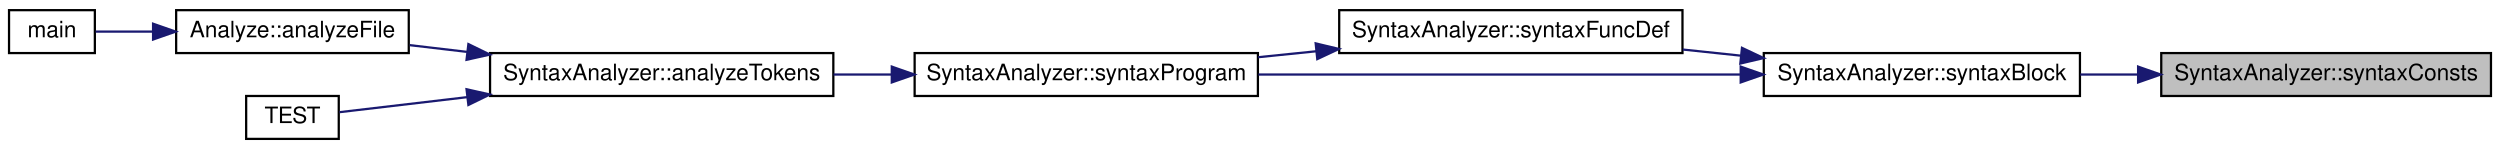
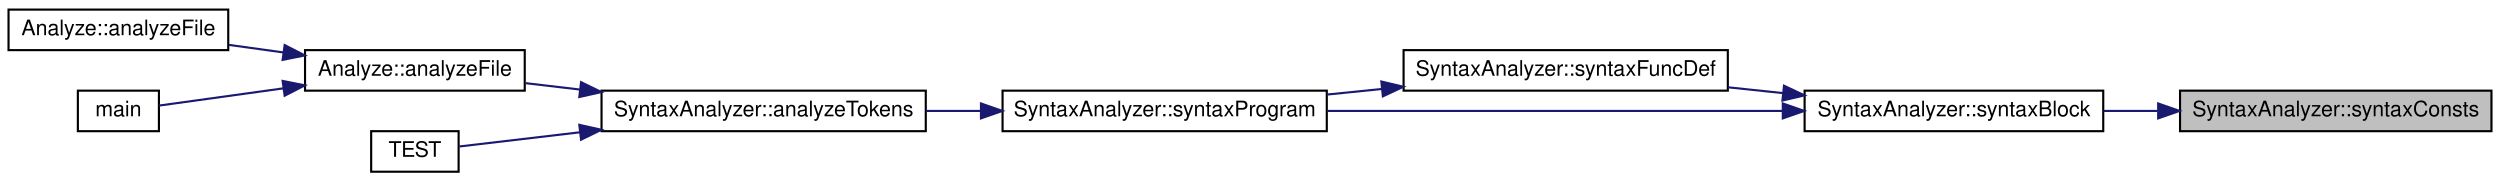
- <svg xmlns="http://www.w3.org/2000/svg" xmlns:xlink="http://www.w3.org/1999/xlink" width="1107pt" height="66pt" viewBox="0.00 0.00 1107.00 66.00">
-   <g id="graph0" class="graph" transform="scale(1 1) rotate(0) translate(4 62)">
+ <svg xmlns="http://www.w3.org/2000/svg" xmlns:xlink="http://www.w3.org/1999/xlink" width="1172pt" height="85pt" viewBox="0.00 0.00 1172.00 85.00">
+   <g id="graph0" class="graph" transform="scale(1 1) rotate(0) translate(4 81)">
    <g id="node1" class="node">
      <g id="a_node1">
        <a xlink:title=" ">
-           <polygon fill="#bfbfbf" stroke="black" points="953,-19.5 953,-38.5 1099,-38.5 1099,-19.5 953,-19.5" />
-           <text text-anchor="middle" x="1026" y="-26.5" font-family="Helvetica,sans-Serif" font-size="10.00">SyntaxAnalyzer::syntaxConsts</text>
+           <polygon fill="#bfbfbf" stroke="black" points="1018,-19.5 1018,-38.5 1164,-38.5 1164,-19.5 1018,-19.5" />
+           <text text-anchor="middle" x="1091" y="-26.5" font-family="Helvetica,sans-Serif" font-size="10.00">SyntaxAnalyzer::syntaxConsts</text>
        </a>
      </g>
    </g>
    <g id="node2" class="node">
      <g id="a_node2">
        <a xlink:href="../../d0/dfe/class_syntax_analyzer.html#a500e4e0cd0605ebbee4ab452948fa2ca" target="_top" xlink:title=" ">
-           <polygon fill="none" stroke="black" points="777,-19.5 777,-38.5 917,-38.5 917,-19.5 777,-19.5" />
-           <text text-anchor="middle" x="847" y="-26.5" font-family="Helvetica,sans-Serif" font-size="10.00">SyntaxAnalyzer::syntaxBlock</text>
+           <polygon fill="none" stroke="black" points="842,-19.5 842,-38.5 982,-38.5 982,-19.5 842,-19.5" />
+           <text text-anchor="middle" x="912" y="-26.5" font-family="Helvetica,sans-Serif" font-size="10.00">SyntaxAnalyzer::syntaxBlock</text>
        </a>
      </g>
    </g>
    <g id="edge1" class="edge">
-       <path fill="none" stroke="midnightblue" d="M942.48,-29C934.01,-29 925.46,-29 917.16,-29" />
-       <polygon fill="midnightblue" stroke="midnightblue" points="942.75,-32.5 952.75,-29 942.75,-25.5 942.75,-32.5" />
+       <path fill="none" stroke="midnightblue" d="M1007.48,-29C999.01,-29 990.46,-29 982.16,-29" />
+       <polygon fill="midnightblue" stroke="midnightblue" points="1007.75,-32.5 1017.75,-29 1007.75,-25.5 1007.75,-32.5" />
    </g>
    <g id="node3" class="node">
      <g id="a_node3">
        <a xlink:href="../../d0/dfe/class_syntax_analyzer.html#a4dc8338b4fc879f36e63f27fe3ce7041" target="_top" xlink:title=" ">
-           <polygon fill="none" stroke="black" points="589,-38.5 589,-57.5 741,-57.5 741,-38.5 589,-38.5" />
-           <text text-anchor="middle" x="665" y="-45.5" font-family="Helvetica,sans-Serif" font-size="10.00">SyntaxAnalyzer::syntaxFuncDef</text>
+           <polygon fill="none" stroke="black" points="654,-38.5 654,-57.5 806,-57.5 806,-38.5 654,-38.5" />
+           <text text-anchor="middle" x="730" y="-45.5" font-family="Helvetica,sans-Serif" font-size="10.00">SyntaxAnalyzer::syntaxFuncDef</text>
        </a>
      </g>
    </g>
    <g id="edge2" class="edge">
-       <path fill="none" stroke="midnightblue" d="M766.95,-37.34C758.39,-38.25 749.69,-39.17 741.18,-40.06" />
-       <polygon fill="midnightblue" stroke="midnightblue" points="767.34,-40.82 776.92,-36.29 766.61,-33.86 767.34,-40.82" />
+       <path fill="none" stroke="midnightblue" d="M831.95,-37.34C823.39,-38.25 814.69,-39.17 806.18,-40.06" />
+       <polygon fill="midnightblue" stroke="midnightblue" points="832.34,-40.82 841.92,-36.29 831.61,-33.86 832.34,-40.82" />
    </g>
    <g id="node4" class="node">
      <g id="a_node4">
        <a xlink:href="../../d0/dfe/class_syntax_analyzer.html#ada547456d19f4a7490f57f7dc9bfed94" target="_top" xlink:title=" ">
-           <polygon fill="none" stroke="black" points="401,-19.5 401,-38.5 553,-38.5 553,-19.5 401,-19.5" />
-           <text text-anchor="middle" x="477" y="-26.5" font-family="Helvetica,sans-Serif" font-size="10.00">SyntaxAnalyzer::syntaxProgram</text>
+           <polygon fill="none" stroke="black" points="466,-19.5 466,-38.5 618,-38.5 618,-19.5 466,-19.5" />
+           <text text-anchor="middle" x="542" y="-26.5" font-family="Helvetica,sans-Serif" font-size="10.00">SyntaxAnalyzer::syntaxProgram</text>
+         </a>
+       </g>
+     </g>
+     <g id="edge9" class="edge">
+       <path fill="none" stroke="midnightblue" d="M831.46,-29C768.21,-29 680.34,-29 618.24,-29" />
+       <polygon fill="midnightblue" stroke="midnightblue" points="831.78,-32.5 841.78,-29 831.78,-25.5 831.78,-32.5" />
+     </g>
+     <g id="edge3" class="edge">
+       <path fill="none" stroke="midnightblue" d="M643.85,-39.3C635.26,-38.42 626.57,-37.54 618.1,-36.67" />
+       <polygon fill="midnightblue" stroke="midnightblue" points="643.58,-42.79 653.88,-40.33 644.29,-35.83 643.58,-42.79" />
+     </g>
+     <g id="node5" class="node">
+       <g id="a_node5">
+         <a xlink:href="../../d0/dfe/class_syntax_analyzer.html#addbd9bc0fe0dae8cd2ddb4fbafea0fcc" target="_top" xlink:title="Синтаксический анализ токенов, переданных анализатору.">
+           <polygon fill="none" stroke="black" points="278,-19.5 278,-38.5 430,-38.5 430,-19.5 278,-19.5" />
+           <text text-anchor="middle" x="354" y="-26.5" font-family="Helvetica,sans-Serif" font-size="10.00">SyntaxAnalyzer::analyzeTokens</text>
+         </a>
+       </g>
+     </g>
+     <g id="edge4" class="edge">
+       <path fill="none" stroke="midnightblue" d="M455.85,-29C447.26,-29 438.57,-29 430.1,-29" />
+       <polygon fill="midnightblue" stroke="midnightblue" points="455.88,-32.5 465.88,-29 455.88,-25.5 455.88,-32.5" />
+     </g>
+     <g id="node6" class="node">
+       <g id="a_node6">
+         <a xlink:href="../../d1/d80/namespace_analyze.html#ad5b883abd31a279f5b95a9aa52415437" target="_top" xlink:title="Анализ файла inName и вывод в outName .dot описания ДАС. Так же выводит в стандартный поток вывода по...">
+           <polygon fill="none" stroke="black" points="139,-38.5 139,-57.5 242,-57.5 242,-38.5 139,-38.5" />
+           <text text-anchor="middle" x="190.5" y="-45.5" font-family="Helvetica,sans-Serif" font-size="10.00">Analyze::analyzeFile</text>
+         </a>
+       </g>
+     </g>
+     <g id="edge5" class="edge">
+       <path fill="none" stroke="midnightblue" d="M267.76,-39.03C259.11,-40.05 250.53,-41.06 242.41,-42.01" />
+       <polygon fill="midnightblue" stroke="midnightblue" points="268.4,-42.48 277.92,-37.83 267.58,-35.52 268.4,-42.48" />
+     </g>
+     <g id="node9" class="node">
+       <g id="a_node9">
+         <a xlink:href="../../db/df9/test_semantic_8cpp.html#a804faf7fd199a3c491020f1f2caa618b" target="_top" xlink:title="Тест семантического анализа Паскаля">
+           <polygon fill="none" stroke="black" points="170,-0.5 170,-19.5 211,-19.5 211,-0.5 170,-0.5" />
+           <text text-anchor="middle" x="190.5" y="-7.5" font-family="Helvetica,sans-Serif" font-size="10.00">TEST</text>
        </a>
      </g>
    </g>
    <g id="edge8" class="edge">
-       <path fill="none" stroke="midnightblue" d="M766.46,-29C703.21,-29 615.34,-29 553.24,-29" />
-       <polygon fill="midnightblue" stroke="midnightblue" points="766.78,-32.5 776.78,-29 766.78,-25.5 766.78,-32.5" />
+       <path fill="none" stroke="midnightblue" d="M267.84,-18.98C246.63,-16.49 225.83,-14.04 211.31,-12.33" />
+       <polygon fill="midnightblue" stroke="midnightblue" points="267.58,-22.48 277.92,-20.17 268.4,-15.52 267.58,-22.48" />
    </g>
-     <g id="edge3" class="edge">
-       <path fill="none" stroke="midnightblue" d="M578.85,-39.3C570.26,-38.42 561.57,-37.54 553.1,-36.67" />
-       <polygon fill="midnightblue" stroke="midnightblue" points="578.58,-42.79 588.88,-40.33 579.29,-35.83 578.58,-42.79" />
-     </g>
-     <g id="node5" class="node">
-       <g id="a_node5">
-         <a xlink:href="../../d0/dfe/class_syntax_analyzer.html#addbd9bc0fe0dae8cd2ddb4fbafea0fcc" target="_top" xlink:title="Синтаксический анализ токенов, переданных анализатору.">
-           <polygon fill="none" stroke="black" points="213,-19.5 213,-38.5 365,-38.5 365,-19.5 213,-19.5" />
-           <text text-anchor="middle" x="289" y="-26.5" font-family="Helvetica,sans-Serif" font-size="10.00">SyntaxAnalyzer::analyzeTokens</text>
+     <g id="node7" class="node">
+       <g id="a_node7">
+         <a xlink:href="../../d1/d80/namespace_analyze.html#af385d2d3d600a7392cb177a3171f193f" target="_top" xlink:title="Анализ файла inName и вывод в &quot;output.svg&quot; .dot описания ДАС. Так же выводит в стандартный поток выво...">
+           <polygon fill="none" stroke="black" points="0,-57.5 0,-76.5 103,-76.5 103,-57.5 0,-57.5" />
+           <text text-anchor="middle" x="51.5" y="-64.5" font-family="Helvetica,sans-Serif" font-size="10.00">Analyze::analyzeFile</text>
        </a>
      </g>
    </g>
-     <g id="edge4" class="edge">
-       <path fill="none" stroke="midnightblue" d="M390.85,-29C382.26,-29 373.57,-29 365.1,-29" />
-       <polygon fill="midnightblue" stroke="midnightblue" points="390.88,-32.5 400.88,-29 390.88,-25.5 390.88,-32.5" />
-     </g>
-     <g id="node6" class="node">
-       <g id="a_node6">
-         <a xlink:href="../../d1/d80/namespace_analyze.html#a1597f9f086c3276d0287917efbed14b8" target="_top" xlink:title=" ">
-           <polygon fill="none" stroke="black" points="74,-38.5 74,-57.5 177,-57.5 177,-38.5 74,-38.5" />
-           <text text-anchor="middle" x="125.5" y="-45.5" font-family="Helvetica,sans-Serif" font-size="10.00">Analyze::analyzeFile</text>
-         </a>
-       </g>
-     </g>
-     <g id="edge5" class="edge">
-       <path fill="none" stroke="midnightblue" d="M202.76,-39.03C194.11,-40.05 185.53,-41.06 177.41,-42.01" />
-       <polygon fill="midnightblue" stroke="midnightblue" points="203.4,-42.48 212.92,-37.83 202.58,-35.52 203.4,-42.48" />
+     <g id="edge6" class="edge">
+       <path fill="none" stroke="midnightblue" d="M128.96,-56.4C120.42,-57.58 111.71,-58.79 103.37,-59.94" />
+       <polygon fill="midnightblue" stroke="midnightblue" points="129.45,-59.86 138.88,-55.02 128.49,-52.93 129.45,-59.86" />
    </g>
    <g id="node8" class="node">
      <g id="a_node8">
-         <a xlink:href="../../db/df9/test_semantic_8cpp.html#a804faf7fd199a3c491020f1f2caa618b" target="_top" xlink:title="Тест семантического анализа Паскаля">
-           <polygon fill="none" stroke="black" points="105,-0.5 105,-19.5 146,-19.5 146,-0.5 105,-0.5" />
-           <text text-anchor="middle" x="125.5" y="-7.5" font-family="Helvetica,sans-Serif" font-size="10.00">TEST</text>
+         <a xlink:href="../../d3/db4/graph_draw_8cpp.html#a3c04138a5bfe5d72780bb7e82a18e627" target="_top" xlink:title=" ">
+           <polygon fill="none" stroke="black" points="32.5,-19.5 32.5,-38.5 70.5,-38.5 70.5,-19.5 32.5,-19.5" />
+           <text text-anchor="middle" x="51.5" y="-26.5" font-family="Helvetica,sans-Serif" font-size="10.00">main</text>
        </a>
      </g>
    </g>
    <g id="edge7" class="edge">
-       <path fill="none" stroke="midnightblue" d="M202.84,-18.98C181.63,-16.49 160.83,-14.04 146.31,-12.33" />
-       <polygon fill="midnightblue" stroke="midnightblue" points="202.58,-22.48 212.92,-20.17 203.4,-15.52 202.58,-22.48" />
-     </g>
-     <g id="node7" class="node">
-       <g id="a_node7">
-         <a xlink:href="../../d3/db4/graph_draw_8cpp.html#a3c04138a5bfe5d72780bb7e82a18e627" target="_top" xlink:title=" ">
-           <polygon fill="none" stroke="black" points="0,-38.5 0,-57.5 38,-57.5 38,-38.5 0,-38.5" />
-           <text text-anchor="middle" x="19" y="-45.5" font-family="Helvetica,sans-Serif" font-size="10.00">main</text>
-         </a>
-       </g>
-     </g>
-     <g id="edge6" class="edge">
-       <path fill="none" stroke="midnightblue" d="M63.7,-48C54.49,-48 45.64,-48 38.35,-48" />
-       <polygon fill="midnightblue" stroke="midnightblue" points="63.78,-51.5 73.78,-48 63.78,-44.5 63.78,-51.5" />
+       <path fill="none" stroke="midnightblue" d="M128.92,-39.6C107.72,-36.66 85.5,-33.58 70.52,-31.5" />
+       <polygon fill="midnightblue" stroke="midnightblue" points="128.49,-43.07 138.88,-40.98 129.45,-36.14 128.49,-43.07" />
    </g>
  </g>
</svg>
